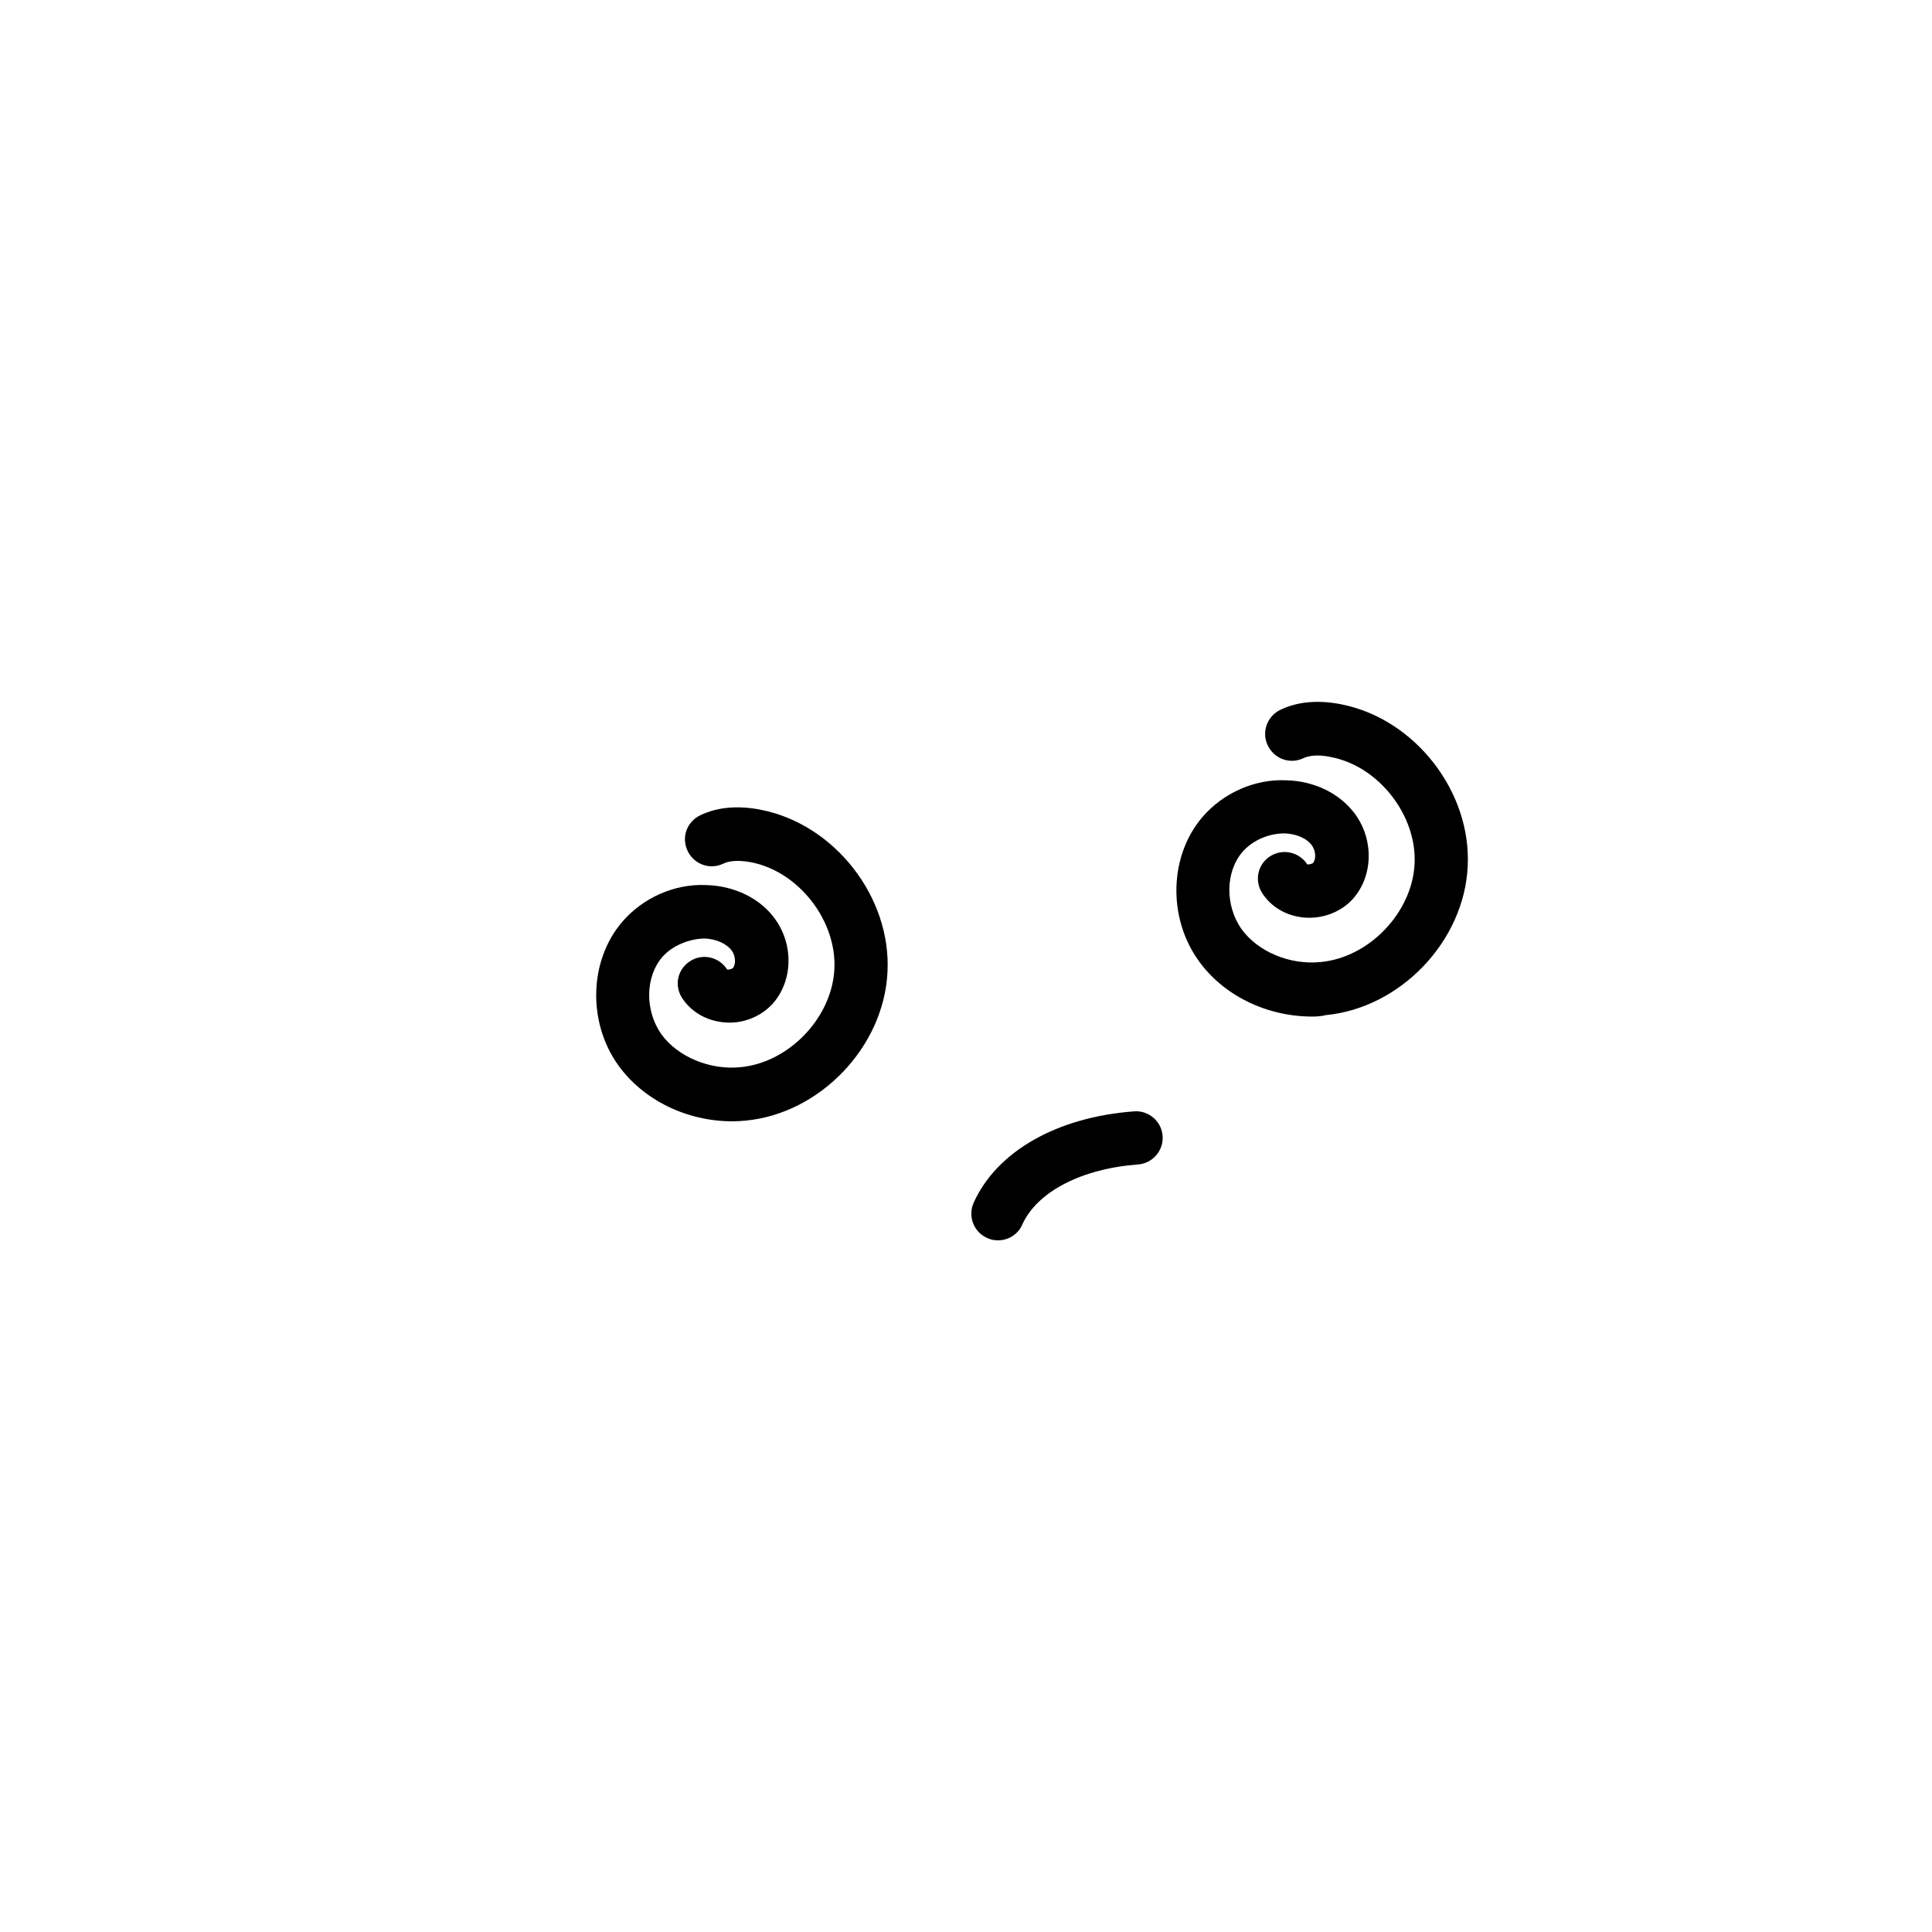
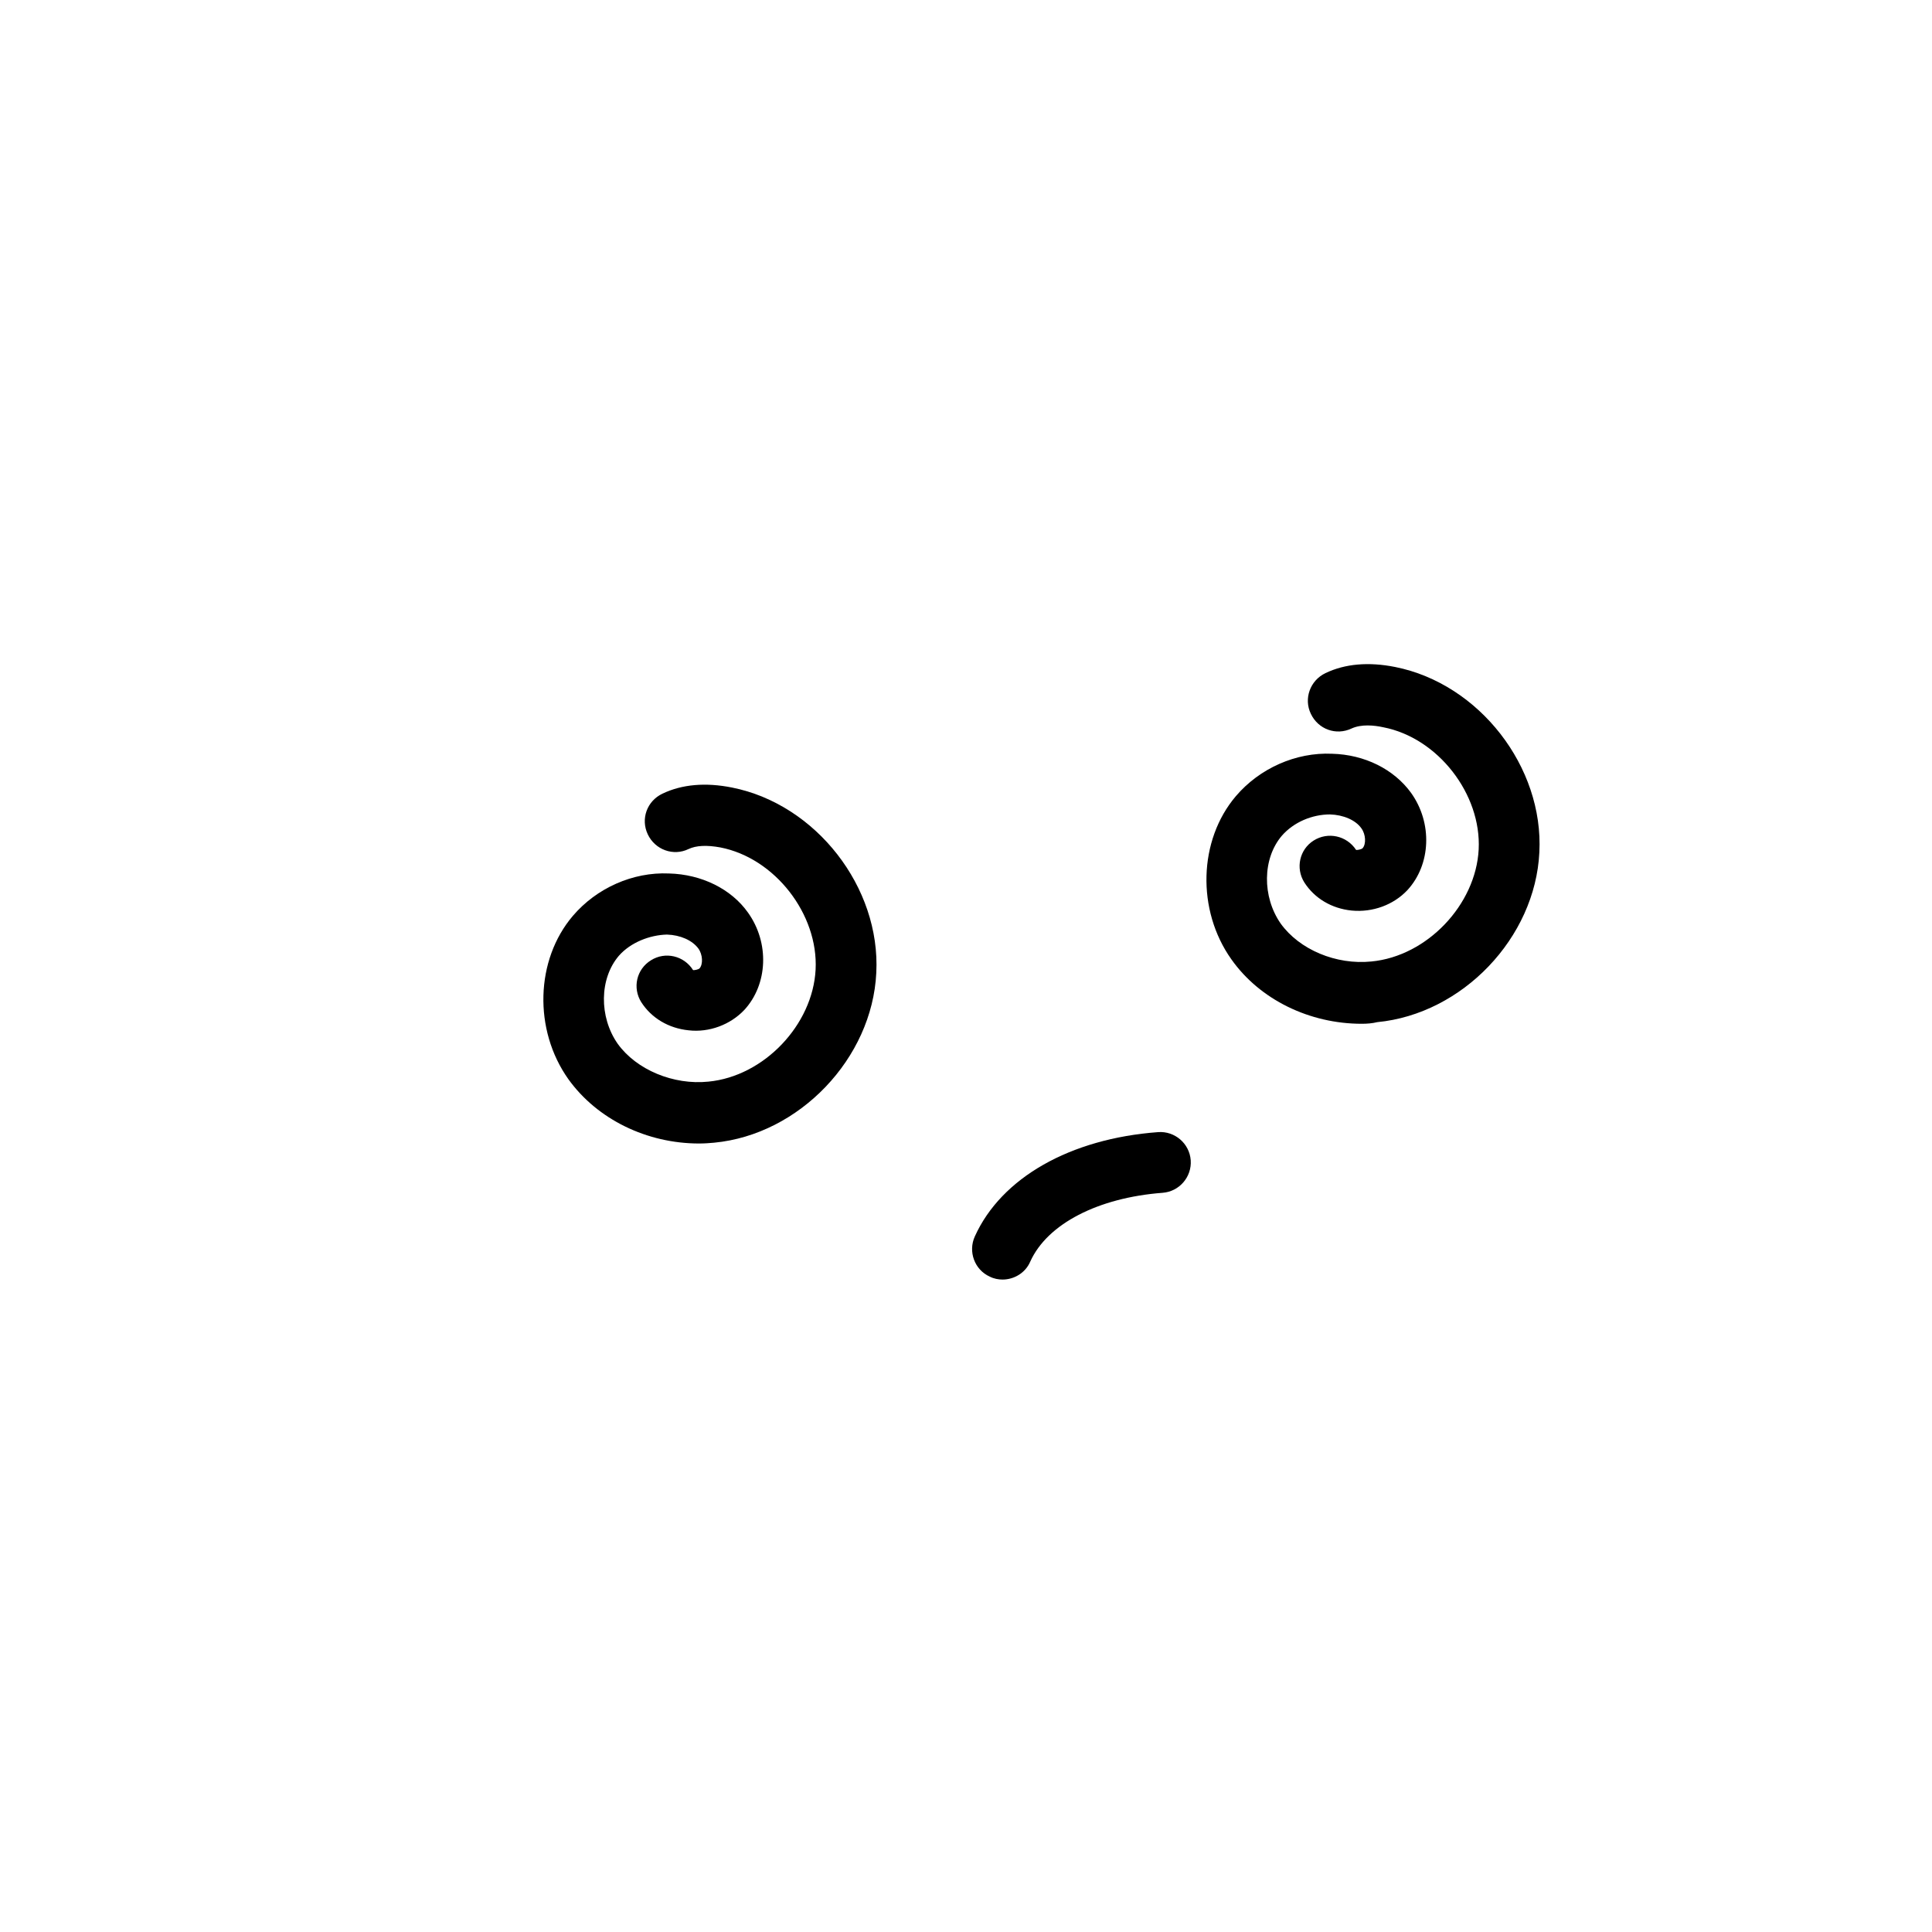
<svg xmlns="http://www.w3.org/2000/svg" width="64" height="64" viewBox="0 0 64 64" fill="none">
-   <path d="M43.472 33.675C41.961 33.675 40.52 32.978 39.694 31.809C38.679 30.381 38.738 28.35 39.824 27.075C40.508 26.273 41.559 25.8 42.61 25.848C43.554 25.871 44.404 26.296 44.9 26.981C45.526 27.855 45.478 29.059 44.794 29.802C44.392 30.227 43.79 30.452 43.176 30.393C42.598 30.334 42.102 30.039 41.807 29.578C41.547 29.165 41.665 28.622 42.079 28.362C42.492 28.102 43.035 28.221 43.306 28.634C43.33 28.645 43.46 28.622 43.495 28.587C43.602 28.468 43.59 28.185 43.46 28.008C43.294 27.772 42.94 27.619 42.551 27.607C42.031 27.607 41.5 27.831 41.158 28.221C40.591 28.882 40.579 29.991 41.122 30.77C41.665 31.526 42.728 31.975 43.755 31.868C45.361 31.715 46.777 30.227 46.86 28.622C46.942 27.016 45.679 25.387 44.097 25.08C43.826 25.021 43.46 24.986 43.176 25.116C42.728 25.328 42.209 25.139 41.996 24.691C41.783 24.254 41.972 23.723 42.421 23.51C42.988 23.239 43.672 23.18 44.44 23.333C46.872 23.817 48.749 26.225 48.619 28.705C48.501 31.184 46.388 33.391 43.92 33.627C43.779 33.663 43.625 33.675 43.472 33.675Z" fill="black" />
-   <path d="M24.264 37.145C22.753 37.145 21.313 36.449 20.475 35.28C19.459 33.852 19.518 31.821 20.605 30.546C21.289 29.744 22.34 29.271 23.391 29.319C24.335 29.342 25.197 29.767 25.681 30.452C26.306 31.325 26.259 32.529 25.575 33.273C25.173 33.698 24.559 33.934 23.957 33.864C23.379 33.804 22.883 33.509 22.588 33.049C22.328 32.636 22.446 32.093 22.871 31.833C23.284 31.573 23.827 31.703 24.087 32.116C24.111 32.128 24.241 32.105 24.276 32.069C24.382 31.951 24.37 31.668 24.241 31.491C24.064 31.255 23.721 31.101 23.332 31.089C22.836 31.101 22.281 31.314 21.939 31.703C21.372 32.364 21.36 33.474 21.903 34.253C22.446 35.009 23.52 35.457 24.536 35.351C26.141 35.197 27.558 33.71 27.64 32.105C27.723 30.499 26.46 28.87 24.878 28.563C24.488 28.492 24.182 28.504 23.957 28.61C23.52 28.823 22.989 28.634 22.777 28.185C22.564 27.737 22.753 27.217 23.202 27.005C23.768 26.733 24.453 26.674 25.22 26.828C27.652 27.312 29.529 29.72 29.399 32.199C29.281 34.678 27.168 36.886 24.701 37.122C24.571 37.134 24.418 37.145 24.264 37.145Z" fill="black" />
-   <path d="M33.059 41.088C32.941 41.088 32.811 41.065 32.693 41.006C32.245 40.805 32.056 40.274 32.256 39.837C33.024 38.137 35.019 37.004 37.569 36.815C38.053 36.779 38.478 37.145 38.513 37.629C38.549 38.113 38.183 38.538 37.699 38.574C35.833 38.715 34.358 39.471 33.862 40.569C33.72 40.9 33.39 41.088 33.059 41.088Z" fill="black" />
+   <path d="M45.11 33.914C43.383 33.914 41.737 33.118 40.793 31.782C39.633 30.15 39.7 27.829 40.941 26.372C41.724 25.454 42.925 24.915 44.125 24.969C45.205 24.996 46.176 25.482 46.743 26.264C47.458 27.262 47.404 28.639 46.621 29.488C46.163 29.974 45.475 30.231 44.773 30.163C44.112 30.096 43.545 29.758 43.208 29.232C42.911 28.76 43.046 28.139 43.518 27.843C43.99 27.546 44.611 27.681 44.921 28.153C44.948 28.166 45.097 28.139 45.137 28.099C45.259 27.964 45.245 27.64 45.097 27.438C44.908 27.168 44.503 26.992 44.058 26.979C43.464 26.979 42.857 27.235 42.466 27.681C41.818 28.436 41.805 29.704 42.425 30.595C43.046 31.458 44.26 31.971 45.434 31.85C47.269 31.674 48.888 29.974 48.983 28.139C49.077 26.305 47.633 24.443 45.825 24.092C45.515 24.024 45.097 23.984 44.773 24.132C44.26 24.375 43.667 24.159 43.424 23.647C43.181 23.147 43.397 22.54 43.91 22.297C44.557 21.987 45.34 21.92 46.217 22.095C48.996 22.648 51.141 25.401 50.993 28.234C50.858 31.067 48.443 33.59 45.623 33.86C45.461 33.9 45.286 33.914 45.11 33.914Z" fill="black" />
+   <path d="M23.159 37.88C21.432 37.88 19.786 37.084 18.828 35.749C17.668 34.116 17.735 31.796 18.977 30.339C19.759 29.421 20.96 28.881 22.161 28.935C23.24 28.962 24.225 29.448 24.778 30.231C25.493 31.229 25.439 32.605 24.657 33.455C24.198 33.941 23.496 34.211 22.808 34.13C22.147 34.062 21.581 33.725 21.243 33.199C20.946 32.727 21.081 32.106 21.567 31.809C22.039 31.512 22.66 31.661 22.957 32.133C22.984 32.147 23.132 32.12 23.173 32.079C23.294 31.944 23.28 31.62 23.132 31.418C22.93 31.148 22.538 30.973 22.093 30.959C21.527 30.973 20.892 31.216 20.501 31.661C19.854 32.416 19.84 33.685 20.461 34.575C21.081 35.438 22.309 35.951 23.469 35.83C25.304 35.654 26.923 33.954 27.018 32.12C27.112 30.285 25.669 28.423 23.861 28.072C23.415 27.991 23.065 28.005 22.808 28.126C22.309 28.369 21.702 28.153 21.459 27.64C21.216 27.128 21.432 26.534 21.945 26.291C22.592 25.981 23.375 25.913 24.252 26.089C27.031 26.642 29.176 29.394 29.028 32.227C28.893 35.061 26.478 37.584 23.658 37.853C23.51 37.867 23.334 37.88 23.159 37.88Z" fill="black" />
+   <path d="M33.21 42.387C33.075 42.387 32.927 42.36 32.792 42.292C32.279 42.063 32.064 41.456 32.293 40.957C33.17 39.014 35.45 37.719 38.364 37.503C38.917 37.462 39.403 37.88 39.444 38.434C39.484 38.987 39.066 39.472 38.513 39.513C36.381 39.675 34.694 40.538 34.128 41.793C33.966 42.171 33.588 42.387 33.21 42.387Z" fill="black" />
</svg>
